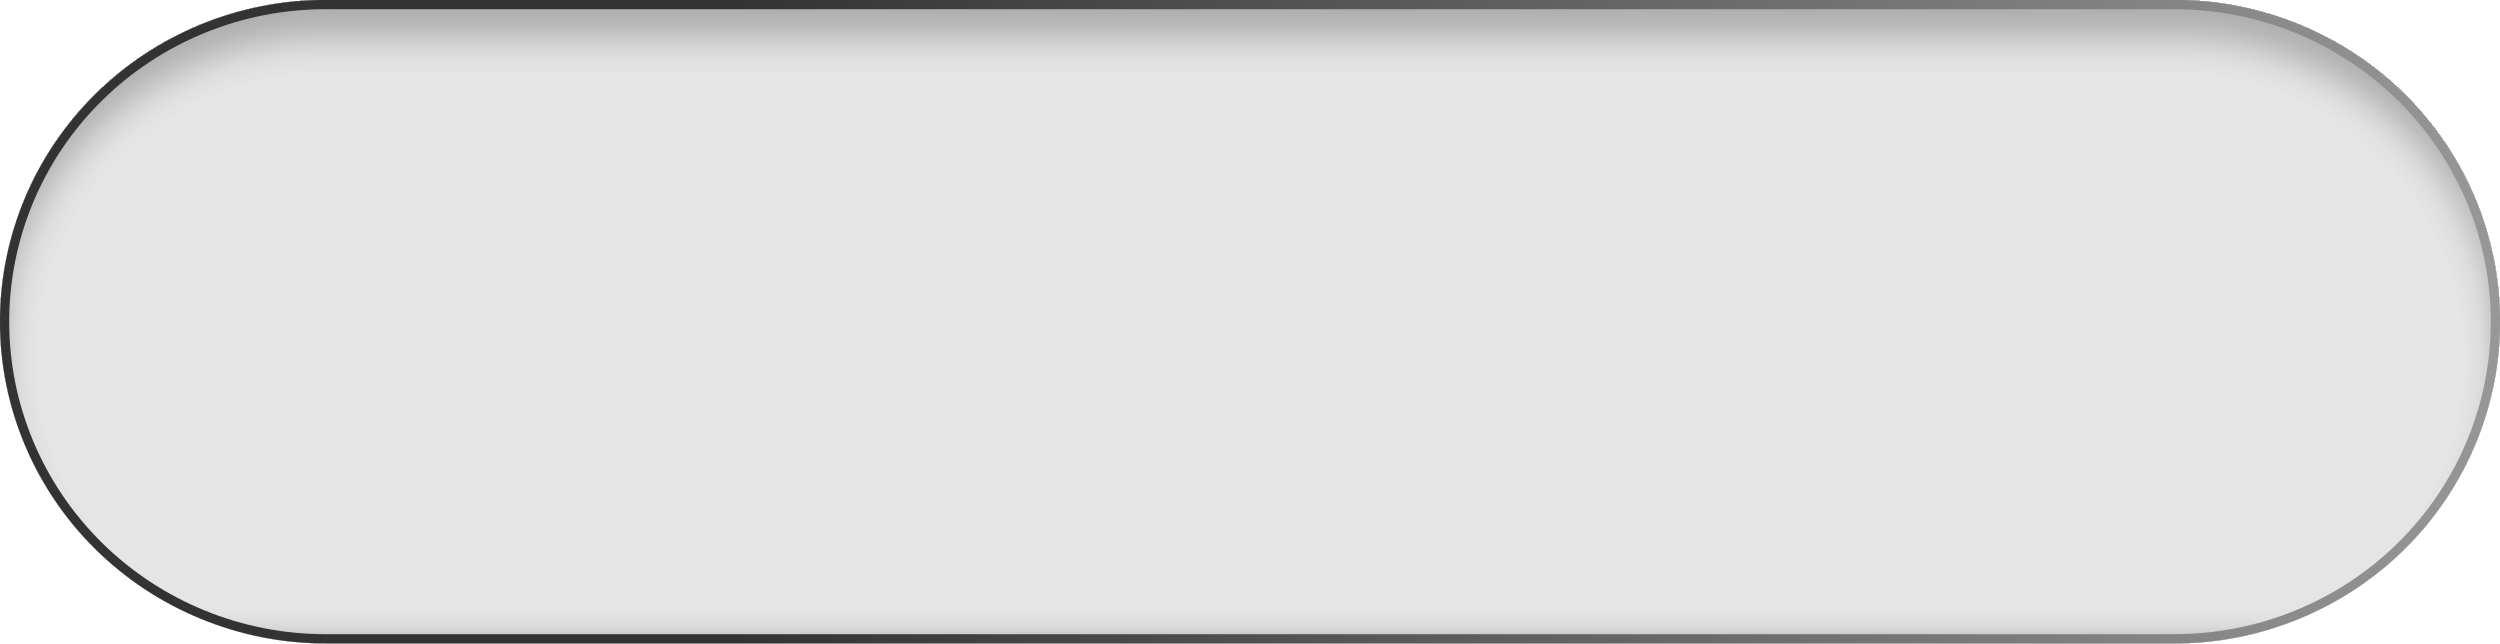
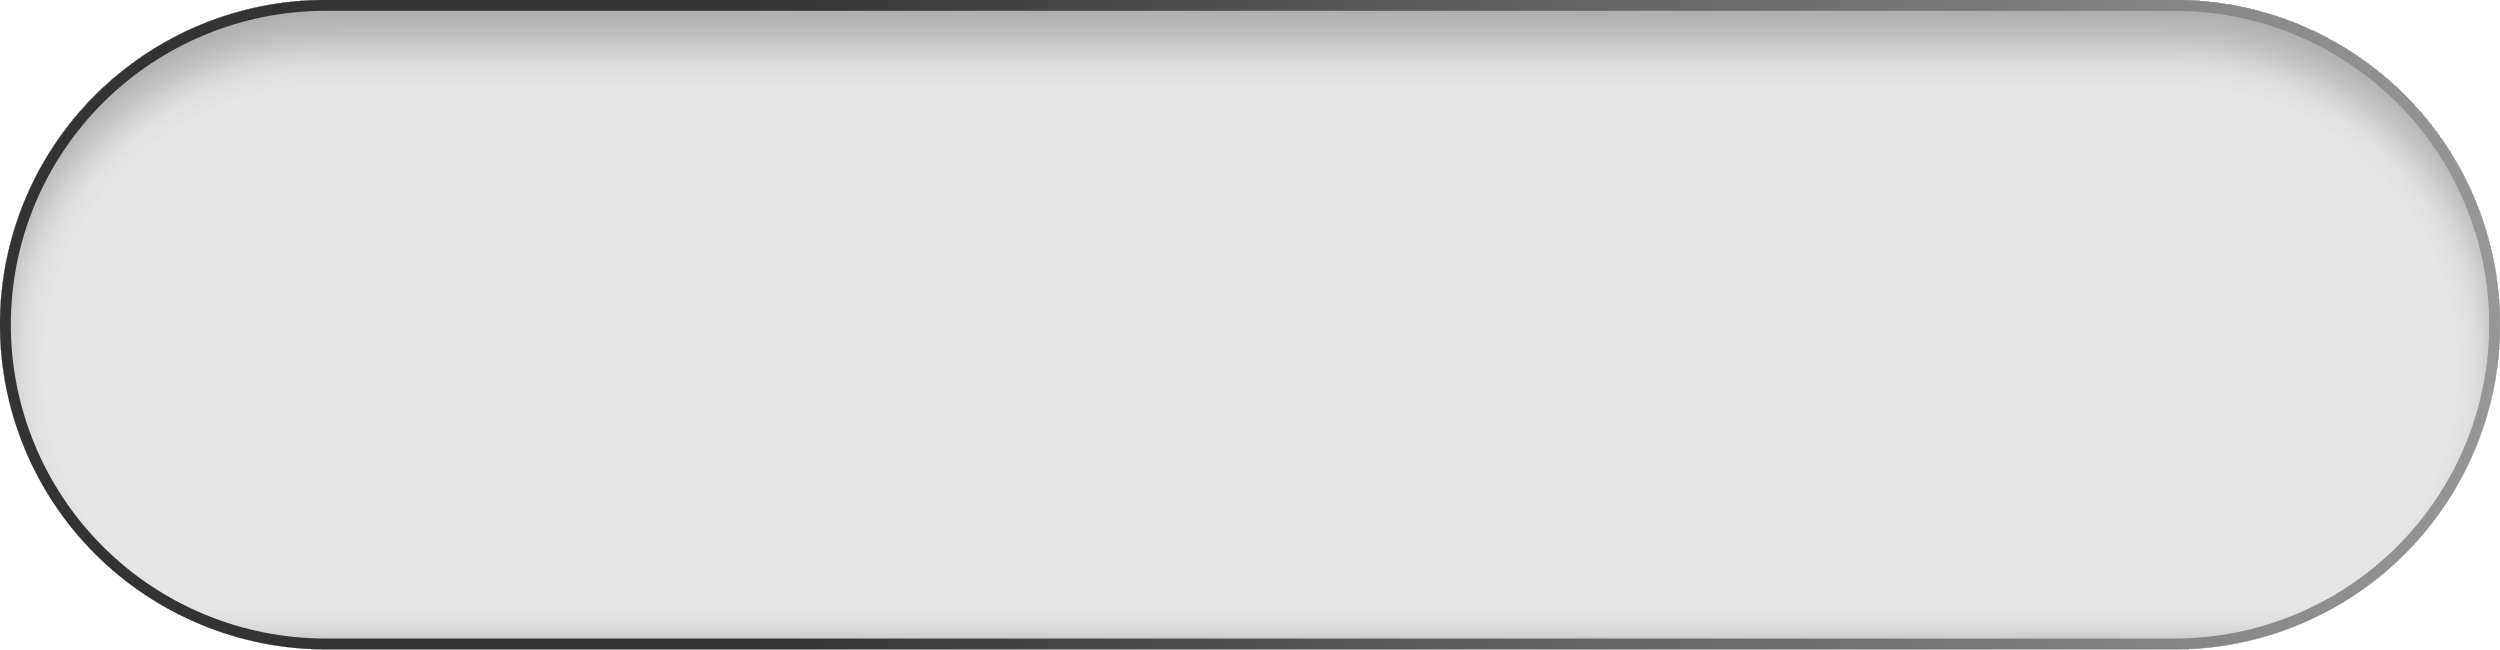
- <svg xmlns="http://www.w3.org/2000/svg" width="272" height="70" viewBox="0 0 272 70" fill="none">
-   <g filter="url(#filter0_i_335_3227)">
-     <path d="M236.581 0H35.419C26.025 0 17.016 3.688 10.374 10.251C3.732 16.815 0 25.717 0 35C0 44.283 3.732 53.185 10.374 59.749C17.016 66.312 26.025 70 35.419 70H236.581C245.975 70 254.984 66.312 261.626 59.749C268.268 53.185 272 44.283 272 35C272 25.717 268.268 16.815 261.626 10.251C254.984 3.688 245.975 0 236.581 0Z" fill="#CDCDCD" fill-opacity="0.5" />
+ <svg xmlns="http://www.w3.org/2000/svg" width="231" height="60" viewBox="0 0 231 60" fill="none">
+   <g filter="url(#filter0_i_335_3217)">
+     <path d="M200.92 0H30.08C22.102 0 14.451 3.161 8.81 8.787C3.169 14.413 0 22.044 0 30C0 37.956 3.169 45.587 8.81 51.213C14.451 56.839 22.102 60 30.08 60H200.92C208.898 60 216.549 56.839 222.19 51.213C227.831 45.587 231 37.956 231 30C231 22.044 227.831 14.413 222.19 8.787C216.549 3.161 208.898 0 200.92 0Z" fill="#CDCDCD" fill-opacity="0.5" />
  </g>
-   <path d="M35.419 0.5H236.581C245.844 0.5 254.727 4.136 261.275 10.607C267.823 17.077 271.5 25.852 271.5 35C271.5 44.148 267.823 52.923 261.275 59.393C254.727 65.864 245.844 69.5 236.581 69.5H35.419C26.156 69.5 17.273 65.864 10.725 59.393C4.177 52.923 0.5 44.148 0.5 35C0.5 25.852 4.177 17.077 10.725 10.607C17.273 4.136 26.156 0.5 35.419 0.5Z" stroke="url(#paint0_linear_335_3227)" />
+   <path d="M30.08 0.5H200.92C208.766 0.5 216.29 3.608 221.837 9.141C227.384 14.673 230.5 22.177 230.5 30C230.5 37.823 227.384 45.327 221.837 50.859C216.29 56.392 208.766 59.5 200.92 59.5H30.08C22.234 59.5 14.71 56.392 9.163 50.859C3.616 45.327 0.5 37.823 0.5 30C0.5 22.177 3.616 14.673 9.163 9.141C14.71 3.608 22.234 0.5 30.08 0.5Z" stroke="url(#paint0_linear_335_3217)" />
  <defs>
-     <filter id="filter0_i_335_3227" x="0" y="0" width="272" height="74" filterUnits="userSpaceOnUse" color-interpolation-filters="sRGB">
+     <filter id="filter0_i_335_3217" x="0" y="0" width="231" height="64" filterUnits="userSpaceOnUse" color-interpolation-filters="sRGB">
      <feFlood flood-opacity="0" result="BackgroundImageFix" />
      <feBlend mode="normal" in="SourceGraphic" in2="BackgroundImageFix" result="shape" />
      <feColorMatrix in="SourceAlpha" type="matrix" values="0 0 0 0 0 0 0 0 0 0 0 0 0 0 0 0 0 0 127 0" result="hardAlpha" />
      <feOffset dy="4" />
      <feGaussianBlur stdDeviation="2" />
      <feComposite in2="hardAlpha" operator="arithmetic" k2="-1" k3="1" />
      <feColorMatrix type="matrix" values="0 0 0 0 0 0 0 0 0 0 0 0 0 0 0 0 0 0 0.25 0" />
-       <feBlend mode="normal" in2="shape" result="effect1_innerShadow_335_3227" />
+       <feBlend mode="normal" in2="shape" result="effect1_innerShadow_335_3217" />
    </filter>
-     <linearGradient id="paint0_linear_335_3227" x1="2.035" y1="50.69" x2="275.467" y2="49.355" gradientUnits="userSpaceOnUse">
+     <linearGradient id="paint0_linear_335_3217" x1="1.728" y1="43.448" x2="233.945" y2="42.325" gradientUnits="userSpaceOnUse">
      <stop offset="0.286" stop-color="#333333" />
      <stop offset="1" stop-color="#999999" />
    </linearGradient>
  </defs>
</svg>
